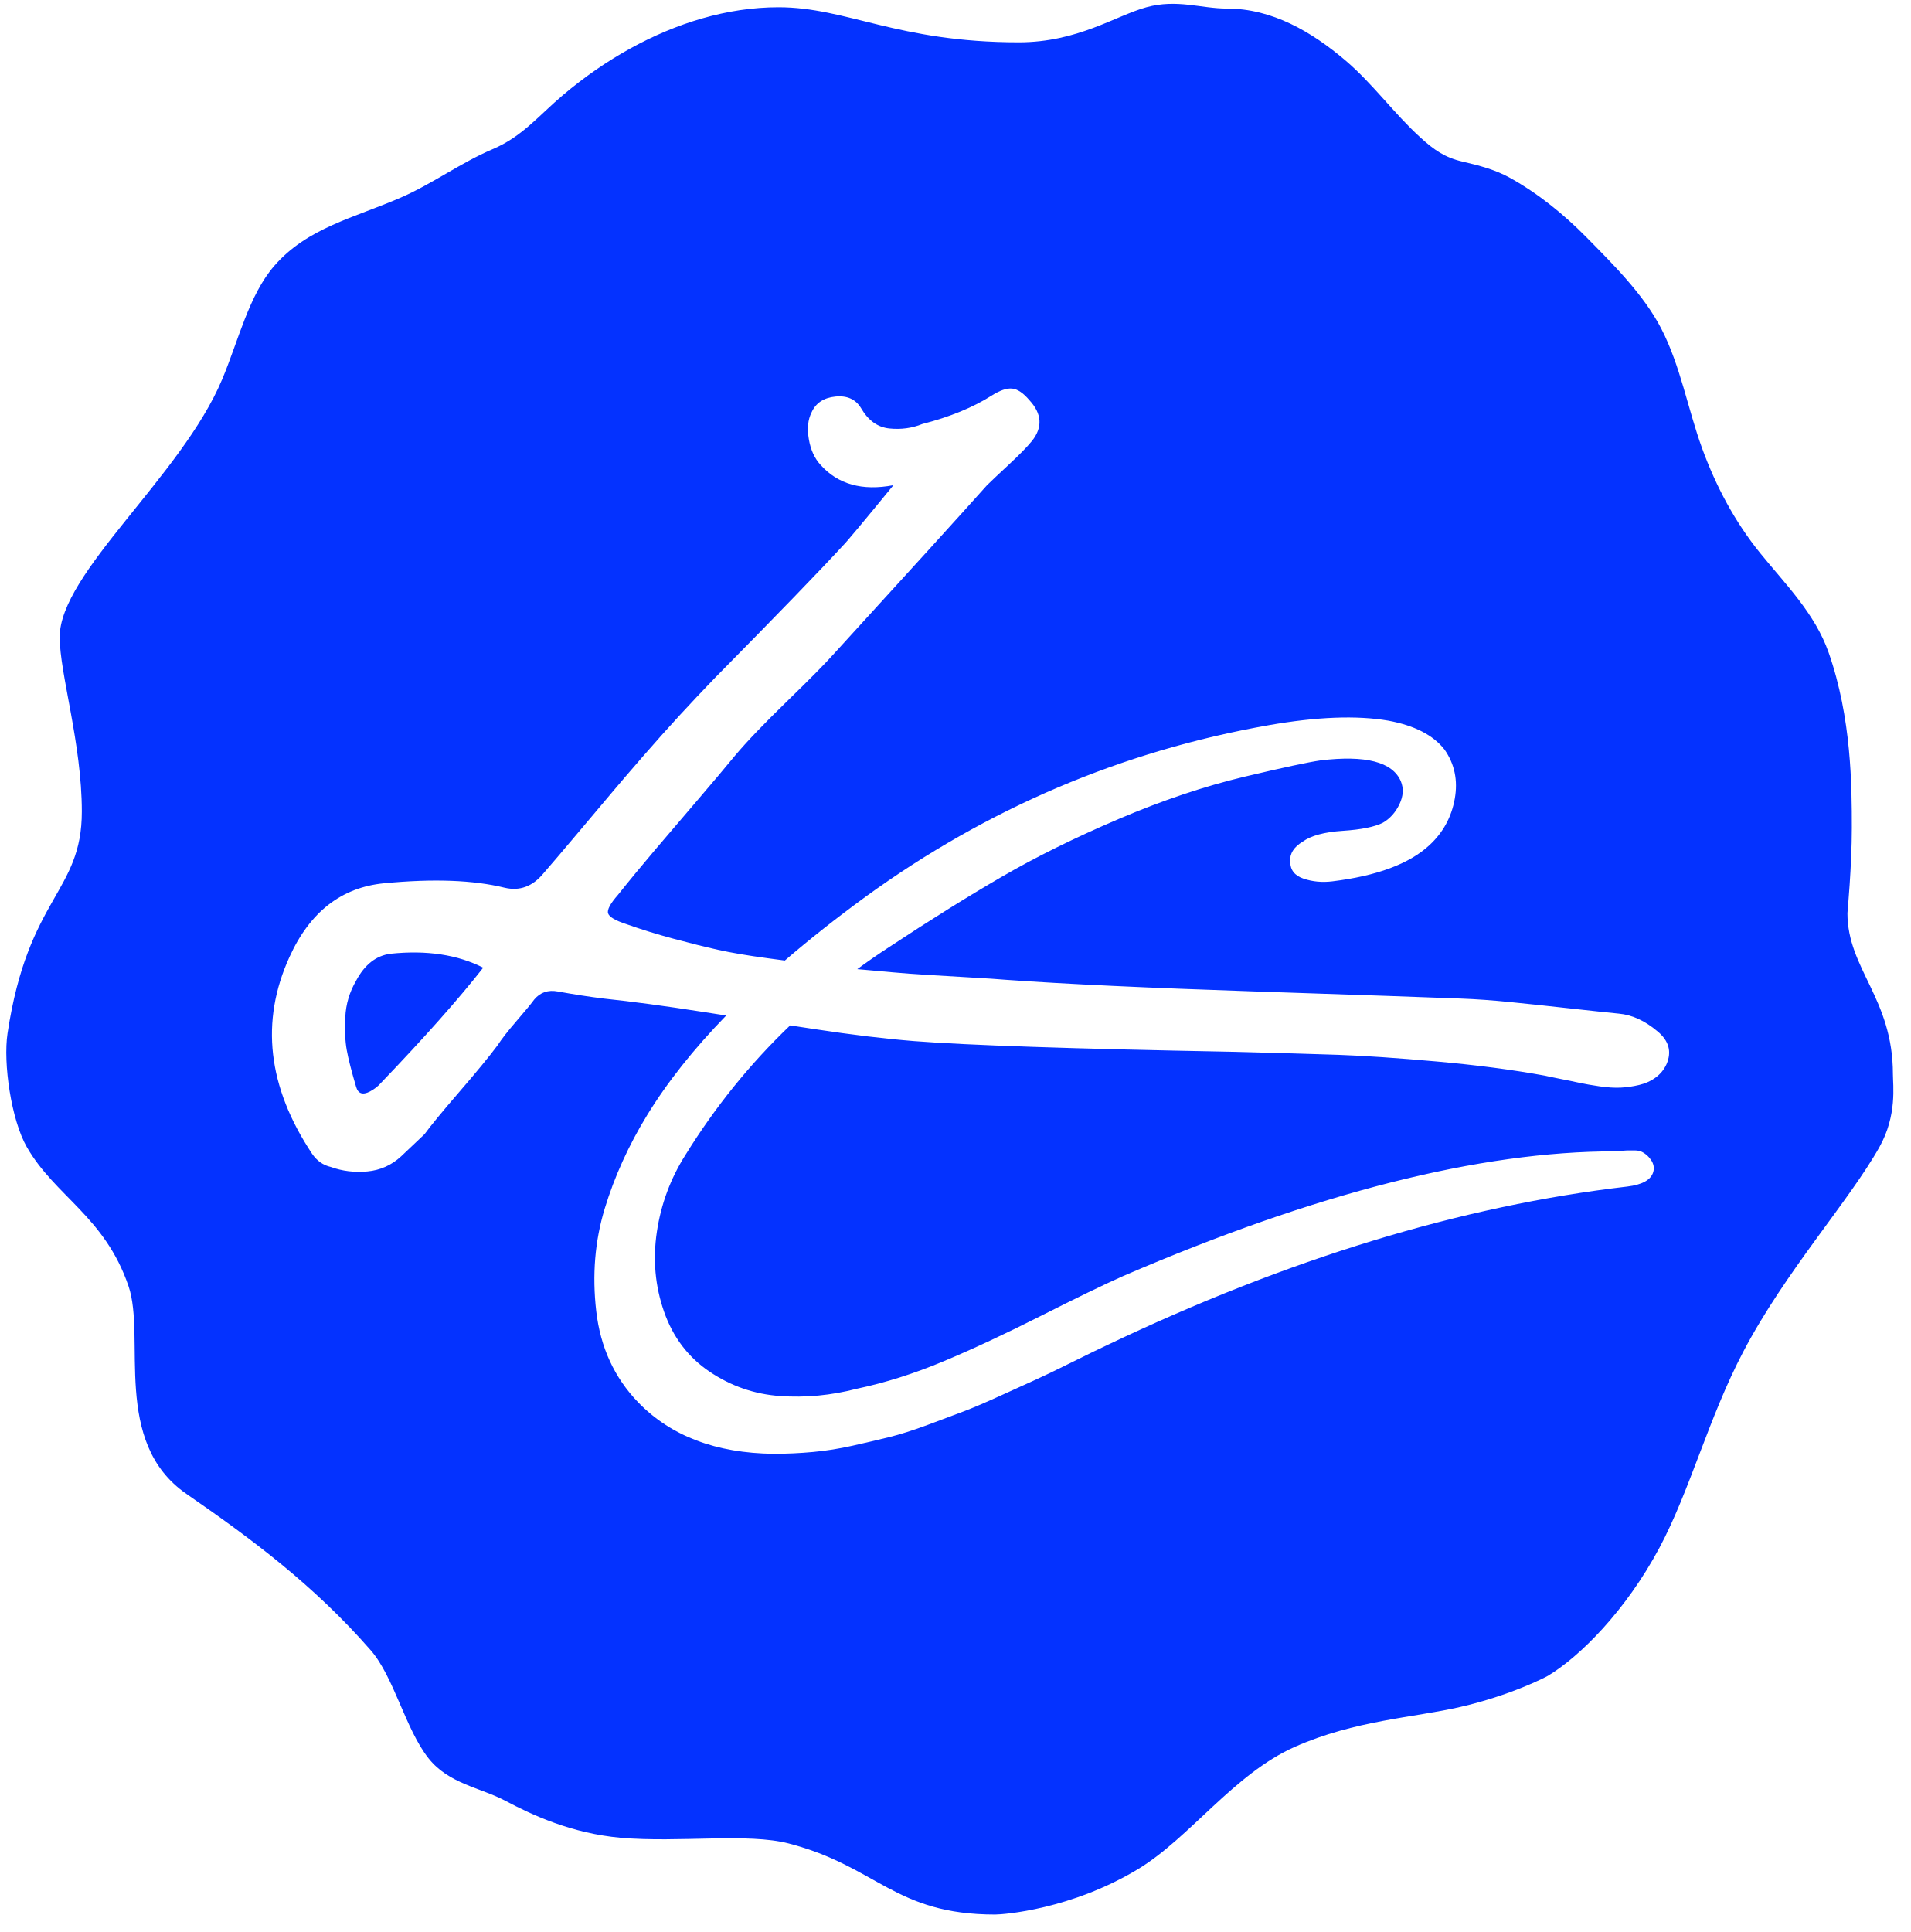
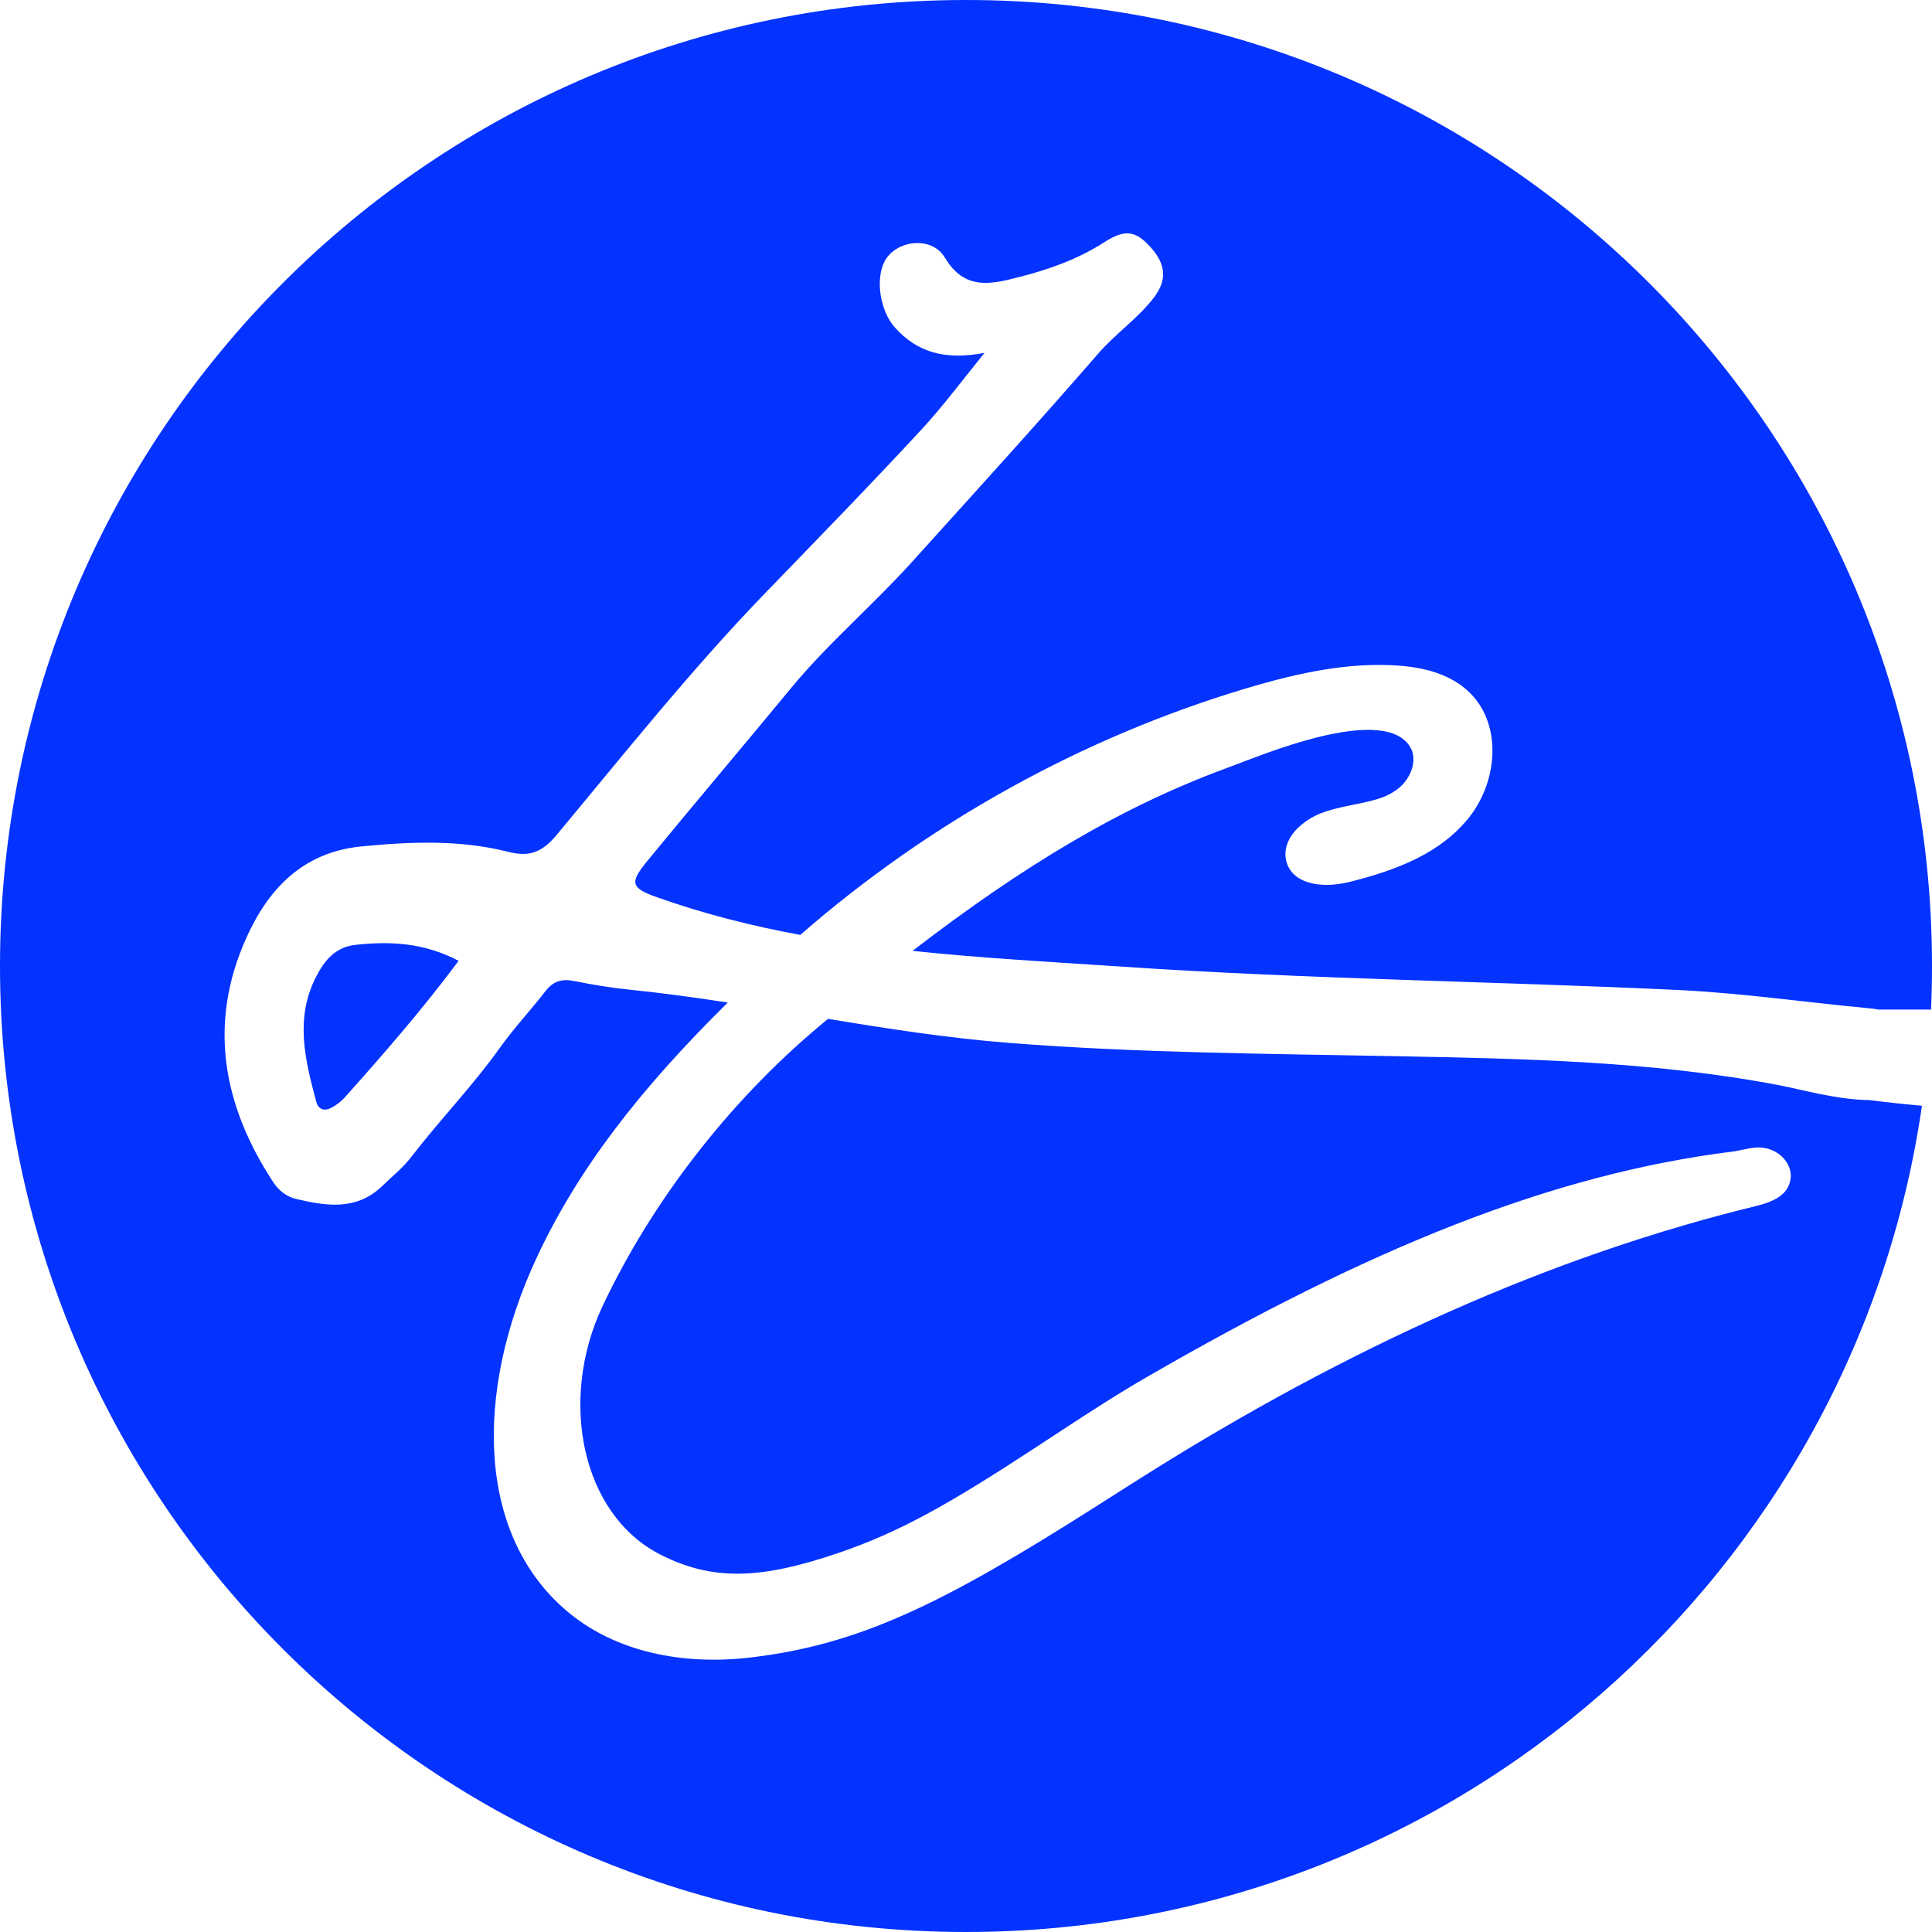
- <svg xmlns="http://www.w3.org/2000/svg" width="90px" height="91px" viewBox="0 0 90 91" version="1.1">
-   <g id="Page-1" stroke="none" stroke-width="1" fill="none" fill-rule="evenodd">
-     <g id="layer-cake-icon" fill="#0432FF" fill-rule="nonzero">
-       <path d="M36.969,45.243 C36.717,45.209 36.443,45.172 36.149,45.133 C35.216,45.007 34.439,44.875 33.817,44.736 C33.195,44.597 32.496,44.423 31.719,44.214 C30.941,44.005 30.199,43.775 29.493,43.525 C28.984,43.358 28.701,43.191 28.645,43.024 C28.588,42.857 28.744,42.564 29.111,42.147 C29.62,41.507 30.199,40.804 30.849,40.038 C31.499,39.273 32.171,38.486 32.863,37.679 C33.556,36.871 34.142,36.175 34.623,35.591 C35.16,34.951 35.972,34.101 37.06,33.044 C38.149,31.986 38.891,31.234 39.286,30.789 C42.847,26.891 45.25,24.246 46.493,22.854 C46.691,22.66 47.038,22.333 47.532,21.873 C48.027,21.414 48.387,21.045 48.613,20.767 C49.122,20.126 49.08,19.486 48.486,18.846 C48.203,18.512 47.935,18.331 47.681,18.303 C47.426,18.275 47.101,18.386 46.705,18.637 C45.829,19.194 44.741,19.639 43.441,19.973 C42.961,20.168 42.445,20.238 41.894,20.182 C41.342,20.126 40.897,19.806 40.558,19.222 C40.304,18.804 39.901,18.623 39.35,18.679 C38.799,18.734 38.424,18.985 38.226,19.43 C38.057,19.764 38.014,20.182 38.099,20.683 C38.184,21.184 38.368,21.588 38.65,21.894 C39.47,22.813 40.615,23.133 42.084,22.854 C40.671,24.581 39.88,25.527 39.71,25.694 C38.636,26.863 36.615,28.951 33.648,31.958 C33.111,32.515 32.566,33.092 32.015,33.691 C31.464,34.289 30.892,34.93 30.298,35.612 C29.705,36.294 29.203,36.878 28.793,37.366 C28.383,37.853 27.832,38.507 27.14,39.328 C26.447,40.149 25.932,40.755 25.592,41.145 C25.084,41.757 24.476,41.98 23.769,41.813 C22.3,41.451 20.406,41.381 18.088,41.604 C16.082,41.799 14.598,42.954 13.637,45.07 C12.252,48.104 12.605,51.195 14.697,54.34 C14.923,54.674 15.219,54.883 15.587,54.967 C16.124,55.162 16.696,55.231 17.304,55.176 C17.912,55.12 18.442,54.883 18.894,54.466 C19.572,53.825 19.94,53.477 19.996,53.422 C20.279,53.032 20.823,52.371 21.628,51.438 C22.434,50.506 23.034,49.775 23.43,49.246 C23.628,48.94 23.932,48.55 24.342,48.077 C24.751,47.603 25.027,47.269 25.168,47.074 C25.451,46.74 25.818,46.615 26.271,46.699 C27.034,46.838 27.755,46.949 28.433,47.033 C29.761,47.172 31.316,47.381 33.096,47.659 C33.468,47.717 33.838,47.775 34.207,47.832 C32.668,49.416 31.426,50.981 30.48,52.529 C29.612,53.946 28.946,55.414 28.484,56.93 C28.022,58.447 27.889,60.056 28.085,61.757 C28.281,63.458 28.939,64.89 30.06,66.052 C31.6,67.64 33.729,68.448 36.447,68.476 C37.063,68.476 37.679,68.448 38.295,68.391 C38.912,68.335 39.535,68.235 40.165,68.094 C40.795,67.952 41.37,67.817 41.888,67.69 C42.406,67.562 43.008,67.371 43.695,67.116 C44.381,66.86 44.948,66.648 45.396,66.478 C45.844,66.308 46.426,66.059 47.14,65.733 C47.854,65.407 48.401,65.159 48.779,64.989 C49.157,64.819 49.731,64.543 50.501,64.16 C51.272,63.777 51.811,63.515 52.119,63.373 C60.663,59.291 68.842,56.796 76.657,55.888 C77.358,55.803 77.764,55.577 77.876,55.208 C77.932,55.01 77.897,54.818 77.771,54.634 C77.645,54.45 77.484,54.315 77.288,54.23 C77.204,54.202 77.106,54.187 76.994,54.187 L76.699,54.187 C76.615,54.187 76.51,54.194 76.384,54.209 C76.258,54.223 76.153,54.23 76.069,54.23 C69.71,54.23 61.993,56.186 52.917,60.099 C52.021,60.496 50.733,61.119 49.052,61.97 C47.371,62.82 45.837,63.536 44.451,64.117 C43.064,64.699 41.699,65.131 40.354,65.414 C39.15,65.726 37.945,65.84 36.741,65.755 C35.536,65.67 34.43,65.287 33.421,64.606 C32.413,63.926 31.699,62.983 31.278,61.778 C30.858,60.573 30.746,59.319 30.942,58.015 C31.138,56.711 31.586,55.506 32.287,54.4 C33.683,52.142 35.327,50.108 37.22,48.297 C37.606,48.356 37.991,48.415 38.375,48.473 C40.113,48.738 41.674,48.926 43.059,49.037 C45.547,49.232 50.507,49.399 57.94,49.538 C60.145,49.594 61.848,49.643 63.049,49.684 C64.25,49.726 65.791,49.83 67.67,49.997 C69.55,50.164 71.253,50.387 72.779,50.666 C72.892,50.693 73.125,50.742 73.478,50.812 C73.832,50.881 74.136,50.944 74.39,51 C74.644,51.055 74.962,51.111 75.344,51.167 C75.725,51.222 76.058,51.243 76.34,51.229 C76.623,51.215 76.913,51.174 77.209,51.104 C77.506,51.034 77.768,50.916 77.994,50.749 C78.22,50.582 78.389,50.373 78.502,50.123 C78.757,49.538 78.615,49.023 78.078,48.578 C77.485,48.077 76.877,47.798 76.255,47.743 C75.69,47.687 74.906,47.603 73.902,47.492 C72.899,47.381 71.98,47.283 71.147,47.2 C70.313,47.116 69.529,47.06 68.794,47.033 C67.381,46.977 64.158,46.866 59.127,46.699 C54.096,46.532 50.21,46.351 47.469,46.156 C47.186,46.128 46.437,46.079 45.222,46.01 C44.006,45.94 43.215,45.891 42.847,45.863 C42.48,45.836 41.759,45.773 40.685,45.675 C40.581,45.666 40.48,45.657 40.381,45.648 C40.864,45.293 41.359,44.95 41.867,44.619 C43.8,43.343 45.571,42.237 47.182,41.302 C48.793,40.366 50.627,39.459 52.686,38.58 C54.745,37.701 56.727,37.035 58.632,36.581 C60.425,36.156 61.615,35.901 62.203,35.816 C64.332,35.561 65.593,35.887 65.985,36.794 C66.125,37.134 66.104,37.495 65.922,37.878 C65.74,38.261 65.481,38.552 65.145,38.75 C64.752,38.949 64.122,39.076 63.254,39.133 C62.385,39.189 61.755,39.36 61.363,39.643 C60.943,39.898 60.747,40.21 60.775,40.579 C60.775,40.976 60.985,41.245 61.405,41.387 C61.825,41.528 62.273,41.571 62.75,41.514 C64.85,41.259 66.377,40.692 67.329,39.813 C67.974,39.218 68.373,38.488 68.527,37.623 C68.681,36.758 68.52,35.986 68.044,35.305 C67.512,34.625 66.629,34.171 65.397,33.944 C63.912,33.689 62.035,33.76 59.766,34.157 C52.847,35.376 46.517,38.07 40.774,42.237 C39.392,43.246 38.123,44.248 36.969,45.243 Z M89.166,50.597 C89.166,51.111 89.37,52.53 88.532,54.026 C87.117,56.554 84.102,59.884 82.118,63.666 C80.471,66.807 79.613,70.197 78.166,72.906 C76.593,75.849 74.441,78.014 72.919,78.931 C72.811,78.995 71.165,79.854 68.772,80.404 C66.6,80.903 63.813,81.03 60.997,82.278 C58.117,83.555 56.048,86.562 53.611,88.036 C50.465,89.938 47.274,90.178 46.873,90.178 C42.14,90.178 41.33,87.918 37.155,86.831 C35.216,86.326 31.983,86.8 29.251,86.563 C26.928,86.361 25.044,85.478 23.809,84.823 C22.629,84.196 21.136,84.024 20.181,82.814 C19.093,81.438 18.558,78.984 17.459,77.726 C14.765,74.641 11.827,72.47 8.778,70.362 C5.258,67.928 6.878,63.006 6.056,60.587 C4.942,57.306 2.593,56.349 1.262,54.026 C0.53,52.747 0.142,50.084 0.355,48.67 C1.327,42.221 3.854,42.05 3.854,38.226 C3.854,35.018 2.811,31.732 2.811,30.007 C2.811,26.982 8.547,22.43 10.462,17.873 C11.234,16.037 11.723,13.898 12.924,12.517 C14.481,10.726 16.676,10.265 18.885,9.303 C20.376,8.654 21.704,7.663 23.201,7.028 C24.608,6.431 25.369,5.447 26.531,4.466 C27.518,3.633 28.581,2.893 29.706,2.274 C31.843,1.098 34.235,0.341 36.67,0.341 C39.893,0.341 42.271,1.993 47.988,1.993 C50.769,1.993 52.552,0.738 54,0.341 C55.448,-0.057 56.563,0.403 57.805,0.403 C59.926,0.403 61.792,1.498 63.387,2.855 C64.669,3.947 65.665,5.345 66.91,6.478 C67.554,7.064 68.059,7.419 68.89,7.611 C69.662,7.79 70.432,7.989 71.134,8.379 C72.455,9.115 73.663,10.093 74.732,11.178 C75.977,12.441 77.418,13.865 78.248,15.467 C79.161,17.23 79.501,19.253 80.178,21.115 C80.827,22.899 81.725,24.584 82.911,26.048 C84.101,27.518 85.487,28.886 86.135,30.727 C87.221,33.816 87.231,37.033 87.231,38.993 C87.231,40.802 87.024,42.987 87.024,43.009 C87.024,45.642 89.166,47.018 89.166,50.597 Z M17.934,51.017 C17.81,51.163 17.64,51.295 17.424,51.412 C17.083,51.587 16.867,51.514 16.774,51.192 C16.557,50.462 16.41,49.884 16.333,49.46 C16.256,49.036 16.233,48.518 16.264,47.904 C16.294,47.29 16.465,46.72 16.774,46.193 C17.176,45.433 17.717,45.01 18.398,44.922 C20.099,44.746 21.553,44.966 22.76,45.58 C21.615,47.041 20.007,48.854 17.934,51.017 Z" id="Combined-Shape" />
+ <svg xmlns="http://www.w3.org/2000/svg" width="215px" height="215px" viewBox="0 0 215 215" version="1.1">
+   <g id="Brand" stroke="none" stroke-width="1" fill="none" fill-rule="evenodd">
+     <g id="Artboard" fill="#0432FF">
+       <path d="M107.5,0 C166.871,0 215,48.129 215,107.5 C215,109.126 214.964,110.744 214.892,112.353 L209.036,112.35 C208.755,112.293 208.465,112.249 208.168,112.222 C200.99,111.55 193.831,110.508 186.639,110.165 C166.137,109.204 145.567,108.961 125.056,107.585 C117.198,107.058 109.338,106.642 101.555,105.815 C114.053,96.196 124.932,89.724 136.56,85.454 C136.558,85.454 139.753,84.236 140.972,83.799 C142.939,83.095 144.729,82.527 146.431,82.094 C146.498,82.077 146.498,82.077 146.565,82.06 C152.004,80.693 155.659,80.954 156.951,83.164 C157.782,84.587 157.021,86.776 155.364,87.93 C154.285,88.682 153.273,89.012 150.974,89.478 L150.652,89.543 L150.585,89.556 C147.56,90.156 146.183,90.627 144.706,91.89 C143.558,92.871 142.883,94.192 143.082,95.512 C143.494,98.244 146.794,98.989 150.175,98.146 C156.19,96.65 160.311,94.687 163.177,91.344 C166.754,87.169 167.178,80.707 163.629,77.154 C161.603,75.126 158.656,74.196 154.939,74.03 C149.995,73.808 145.01,74.699 138.475,76.665 C120.372,82.112 103.414,91.527 89.056,104.04 C83.691,103.047 78.384,101.716 73.162,99.868 C70.204,98.821 70.016,98.273 72.042,95.804 C77.317,89.372 82.705,83.034 87.995,76.616 C92.133,71.597 97.107,67.388 101.452,62.576 C108.414,54.865 115.412,47.183 122.222,39.338 C124.162,37.103 126.629,35.446 128.413,33.109 C129.914,31.143 129.741,29.397 128.032,27.498 C126.398,25.683 125.203,25.464 122.892,26.953 C119.962,28.843 116.736,29.986 113.42,30.829 C110.362,31.607 107.378,32.404 105.135,28.65 C103.646,26.158 99.539,26.757 98.387,29.19 C97.406,31.262 97.992,34.64 99.557,36.409 C102.055,39.23 105.192,40.104 109.559,39.27 C106.881,42.579 104.927,45.217 102.679,47.654 C96.951,53.856 91.06,59.895 85.191,65.962 C76.939,74.493 69.545,83.791 61.953,92.904 C60.395,94.774 58.984,95.41 56.629,94.81 C51.228,93.438 45.756,93.652 40.23,94.192 C33.641,94.836 29.838,98.979 27.411,104.371 C23.131,113.877 24.777,122.981 30.398,131.541 C31.053,132.539 31.922,133.187 32.995,133.437 C36.377,134.223 39.713,134.748 42.602,131.923 C43.647,130.901 44.805,129.997 45.707,128.825 C48.911,124.656 52.585,120.871 55.647,116.577 C57.203,114.391 59.061,112.422 60.704,110.295 C61.571,109.173 62.55,108.895 63.909,109.172 C65.943,109.588 68.002,109.926 70.067,110.136 C73.732,110.509 77.368,111.01 80.989,111.567 C71.117,121.306 64.273,130.189 59.714,139.977 C52.694,155.052 53.011,171.203 63.519,179.645 C68.651,183.767 75.866,185.345 83.446,184.459 C95.537,183.048 104.768,178.597 122.181,167.509 C122.452,167.337 124.225,166.207 124.741,165.879 C125.721,165.255 126.521,164.748 127.288,164.265 C150.064,149.921 172.653,139.756 195.395,134.218 C197.629,133.675 199.007,132.851 199.257,131.219 C199.48,129.707 198.311,128.286 196.785,127.847 L196.614,127.802 C195.797,127.609 195.186,127.672 193.861,127.957 C193.74,127.983 193.74,127.983 193.621,128.008 C193.292,128.077 193.059,128.119 192.836,128.147 C172.62,130.67 152.366,138.937 127.669,153.218 C124.598,154.994 122.081,156.594 116.973,159.949 C116.338,160.366 115.975,160.604 115.643,160.823 L115.422,160.967 C105.549,167.441 100.086,170.501 93.348,172.803 C84.813,175.718 79.435,175.991 73.56,173.038 C64.715,168.591 62.122,155.82 67.05,145.361 C72.524,133.742 81.098,122.658 91.134,114.226 C91.472,113.942 91.808,113.661 92.143,113.382 C98.849,114.488 105.566,115.534 112.398,116.067 C126.655,117.183 140.966,117.256 155.257,117.535 C169.617,117.815 183.937,118.079 198.091,120.786 C200.442,121.236 204.481,122.399 208.046,122.421 C209.822,122.651 211.768,122.862 213.882,123.056 C206.346,175.054 161.588,215 107.5,215 C48.129,215 0,166.871 0,107.5 C0,48.129 48.129,0 107.5,0 Z M51.036,106.927 C47.007,112.338 42.698,117.279 38.329,122.167 C37.931,122.612 37.414,122.985 36.886,123.271 C36.107,123.694 35.431,123.49 35.189,122.587 C33.956,117.958 32.785,113.348 35.182,108.684 C36.138,106.821 37.371,105.4 39.504,105.155 C43.414,104.705 47.251,104.921 51.036,106.927 Z" id="Combined-Shape" />
    </g>
  </g>
</svg>
